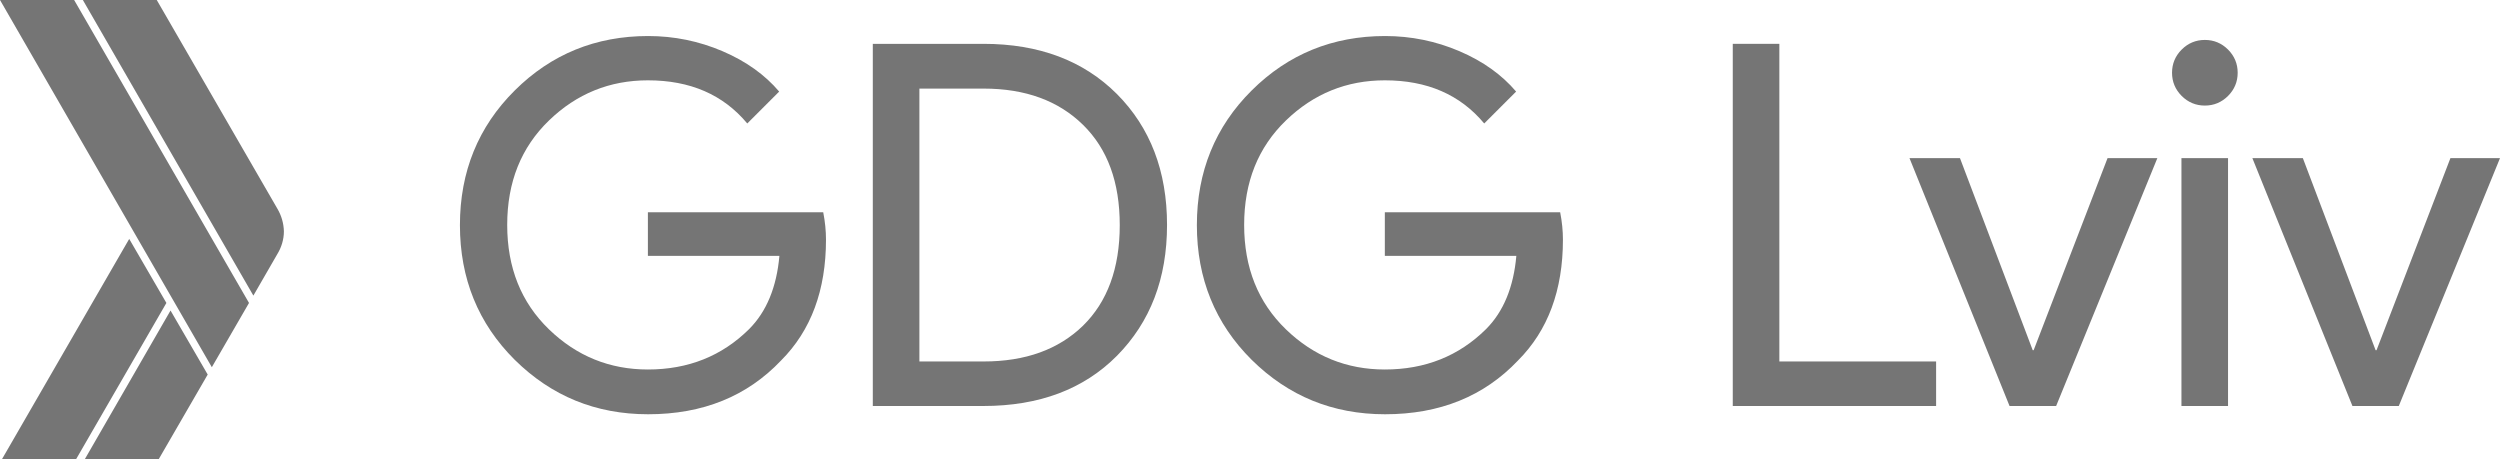
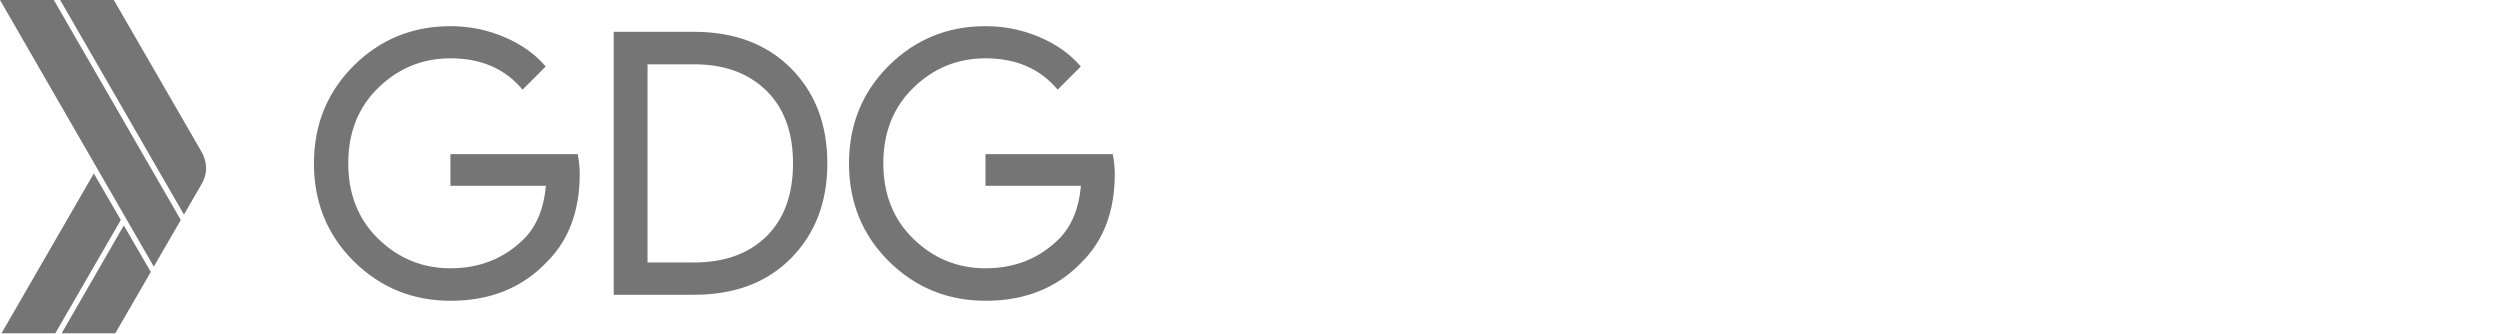
- <svg xmlns="http://www.w3.org/2000/svg" id="Layer_4" viewBox="95 151 1089.3 200">
-   <style>.st0{fill:#757575;}</style>
-   <g id="XMLID_6_">
-     <path id="XMLID_3_" class="st0" d="M454.9 255.4c0 22-6.5 39.6-19.6 52.7-14.8 15.6-34.1 23.4-57.9 23.4-22.8 0-42.1-7.9-58.1-23.7-15.9-15.8-23.9-35.4-23.9-58.7s8-42.9 23.9-58.7 35.3-23.7 58.1-23.7c11.3 0 22.1 2.2 32.4 6.6 10.3 4.4 18.5 10.3 24.7 17.6l-13.9 13.9c-10.5-12.6-24.9-18.8-43.3-18.8-16.6 0-31 5.8-43.1 17.5-12.1 11.7-18.2 26.8-18.2 45.5s6.1 33.8 18.2 45.5c12.1 11.7 26.5 17.5 43.1 17.5 17.6 0 32.3-5.9 44.1-17.6 7.6-7.6 12-18.3 13.2-31.9h-57.3v-19h76.4c.8 4.1 1.2 8.1 1.2 11.9z" />
-     <path id="XMLID_20_" class="st0" d="M475.3 327.9V170.1h48.2c24.2 0 43.6 7.3 58.2 21.9 14.5 14.6 21.8 33.6 21.8 57s-7.3 42.3-21.8 57c-14.5 14.6-33.9 21.9-58.2 21.9h-48.2zm20.3-19.4h28c18.2 0 32.6-5.2 43.3-15.6 10.6-10.4 16-25 16-43.8 0-18.7-5.3-33.2-16-43.7s-25.1-15.8-43.3-15.8h-28v118.9z" />
-     <path id="XMLID_23_" class="st0" d="M776 255.4c0 22-6.5 39.6-19.6 52.7-14.8 15.6-34.1 23.4-57.9 23.4-22.8 0-42.1-7.9-58.1-23.7-15.9-15.8-23.9-35.4-23.9-58.7s8-42.9 23.9-58.7 35.3-23.7 58.1-23.7c11.3 0 22.1 2.2 32.4 6.6 10.3 4.4 18.5 10.3 24.7 17.6l-13.9 13.9c-10.5-12.6-24.9-18.8-43.3-18.8-16.6 0-31 5.8-43.1 17.5s-18.2 26.8-18.2 45.5 6.1 33.8 18.2 45.5 26.5 17.5 43.1 17.5c17.6 0 32.3-5.9 44.1-17.6 7.6-7.6 12-18.3 13.2-31.9h-57.3v-19h76.4c.8 4.1 1.2 8.1 1.2 11.9z" />
-     <path id="XMLID_25_" class="st0" d="M850 327.9V170.1h20.3v138.4h68.3v19.4H850z" />
-     <path id="XMLID_27_" class="st0" d="M970.6 327.9l-43.6-108h22l31.7 83.7h.4l32.2-83.7h21.7l-44.1 108h-20.3z" />
-     <path id="XMLID_29_" class="st0" d="M1065.8 192.8c-2.8 2.8-6.2 4.2-10.1 4.2-3.9 0-7.3-1.4-10.1-4.2-2.8-2.8-4.2-6.2-4.2-10.1 0-3.9 1.4-7.3 4.2-10.1 2.8-2.8 6.2-4.2 10.1-4.2 3.9 0 7.3 1.4 10.1 4.2 2.8 2.8 4.2 6.2 4.2 10.1 0 3.9-1.4 7.3-4.2 10.1zm0 135.1h-20.3v-108h20.3v108z" />
-     <path id="XMLID_32_" class="st0" d="M1120 327.9l-43.6-108h22l31.7 83.7h.4l32.2-83.7h21.6l-44.1 108H1120z" />
+ <svg xmlns="http://www.w3.org/2000/svg" id="Layer_4" viewBox="95 151 1500.3 200" version="1.1" width="1500.3" height="200">
+   <defs id="defs4255" />
+   <style id="style4238">.st0{fill:#757575;}</style>
+   <g id="XMLID_6_" transform="translate(-12,0)">
+     <path id="XMLID_3_" class="st0" d="m 454.9,255.4 c 0,22 -6.5,39.6 -19.6,52.7 -14.8,15.6 -34.1,23.4 -57.9,23.4 -22.8,0 -42.1,-7.9 -58.1,-23.7 -15.9,-15.8 -23.9,-35.4 -23.9,-58.7 0,-23.3 8,-42.9 23.9,-58.7 15.9,-15.8 35.3,-23.7 58.1,-23.7 11.3,0 22.1,2.2 32.4,6.6 10.3,4.4 18.5,10.3 24.7,17.6 l -13.9,13.9 C 410.1,192.2 395.7,186 377.3,186 c -16.6,0 -31,5.8 -43.1,17.5 -12.1,11.7 -18.2,26.8 -18.2,45.5 0,18.7 6.1,33.8 18.2,45.5 12.1,11.7 26.5,17.5 43.1,17.5 17.6,0 32.3,-5.9 44.1,-17.6 7.6,-7.6 12,-18.3 13.2,-31.9 l -57.3,0 0,-19 76.4,0 c 0.8,4.1 1.2,8.1 1.2,11.9 z" style="fill:#757575" />
+     <path id="XMLID_20_" class="st0" d="m 475.3,327.9 0,-157.8 48.2,0 c 24.2,0 43.6,7.3 58.2,21.9 14.5,14.6 21.8,33.6 21.8,57 0,23.4 -7.3,42.3 -21.8,57 -14.5,14.6 -33.9,21.9 -58.2,21.9 l -48.2,0 z m 20.3,-19.4 28,0 c 18.2,0 32.6,-5.2 43.3,-15.6 10.6,-10.4 16,-25 16,-43.8 0,-18.7 -5.3,-33.2 -16,-43.7 -10.7,-10.5 -25.1,-15.8 -43.3,-15.8 l -28,0 0,118.9 z" style="fill:#757575" />
+     <path id="XMLID_23_" class="st0" d="m 776,255.4 c 0,22 -6.5,39.6 -19.6,52.7 -14.8,15.6 -34.1,23.4 -57.9,23.4 -22.8,0 -42.1,-7.9 -58.1,-23.7 -15.9,-15.8 -23.9,-35.4 -23.9,-58.7 0,-23.3 8,-42.9 23.9,-58.7 15.9,-15.8 35.3,-23.7 58.1,-23.7 11.3,0 22.1,2.2 32.4,6.6 10.3,4.4 18.5,10.3 24.7,17.6 l -13.9,13.9 C 731.2,192.2 716.8,186 698.4,186 c -16.6,0 -31,5.8 -43.1,17.5 -12.1,11.7 -18.2,26.8 -18.2,45.5 0,18.7 6.1,33.8 18.2,45.5 12.1,11.7 26.5,17.5 43.1,17.5 17.6,0 32.3,-5.9 44.1,-17.6 7.6,-7.6 12,-18.3 13.2,-31.9 l -57.3,0 0,-19 76.4,0 c 0.8,4.1 1.2,8.1 1.2,11.9 z" style="fill:#757575" />
  </g>
  <g id="XMLID_261_">
-     <path id="XMLID_259_" class="st0" d="M127.3 151H95l92.3 160 16.2-28-76.2-132z" />
-     <path id="XMLID_258_" class="st0" d="M215.9 242l-52.6-91h-32.2l74.3 128.8 10.5-18.2c1.7-2.8 2.8-6.2 2.8-9.8-.1-3.6-1.1-6.9-2.8-9.8z" />
-     <path id="XMLID_257_" class="st0" d="M151.3 255.1L95.9 351h32.3l39.3-68-16.2-27.9z" />
-     <path id="XMLID_256_" class="st0" d="M169.3 286.3L132 351h32.2l21.3-36.8-16.2-27.9z" />
+     <path id="XMLID_259_" class="st0" d="M 127.3,151 95,151 187.3,311 203.5,283 127.3,151 Z" style="fill:#757575" />
+     <path id="XMLID_258_" class="st0" d="m 215.9,242 -52.6,-91 -32.2,0 74.3,128.8 10.5,-18.2 c 1.7,-2.8 2.8,-6.2 2.8,-9.8 -0.1,-3.6 -1.1,-6.9 -2.8,-9.8 z" style="fill:#757575" />
+     <path id="XMLID_257_" class="st0" d="m 151.3,255.1 -55.4,95.9 32.3,0 39.3,-68 -16.2,-27.9 z" style="fill:#757575" />
+     <path id="XMLID_256_" class="st0" d="M 169.3,286.3 132,351 l 32.2,0 21.3,-36.8 -16.2,-27.9 z" style="fill:#757575" />
  </g>
+   <flowRoot xml:space="preserve" id="flowRoot4799" style="font-style:italic;font-variant:normal;font-weight:normal;font-stretch:normal;font-size:18.094px;line-height:125%;font-family:sans-serif;-inkscape-font-specification:'sans-serif, Italic';text-align:start;letter-spacing:0px;word-spacing:0px;writing-mode:lr-tb;text-anchor:start;fill:#757575;fill-opacity:1;stroke:none;stroke-width:1px;stroke-linecap:butt;stroke-linejoin:miter;stroke-opacity:1" transform="translate(139.1032,312.9496)">
+     <flowRegion id="flowRegion4801">
+       <rect id="rect4803" width="1090.707" height="604.232" x="671.798" y="-205.396" style="fill:#757575;fill-opacity:1" />
+     </flowRegion>
+     <flowPara id="flowPara4805" style="font-style:normal;font-variant:normal;font-weight:600;font-stretch:normal;font-size:225px;font-family:'Open Sans';-inkscape-font-specification:'Open Sans Semi-Bold';fill:#757575;fill-opacity:1">Madrid</flowPara>
+   </flowRoot>
</svg>
